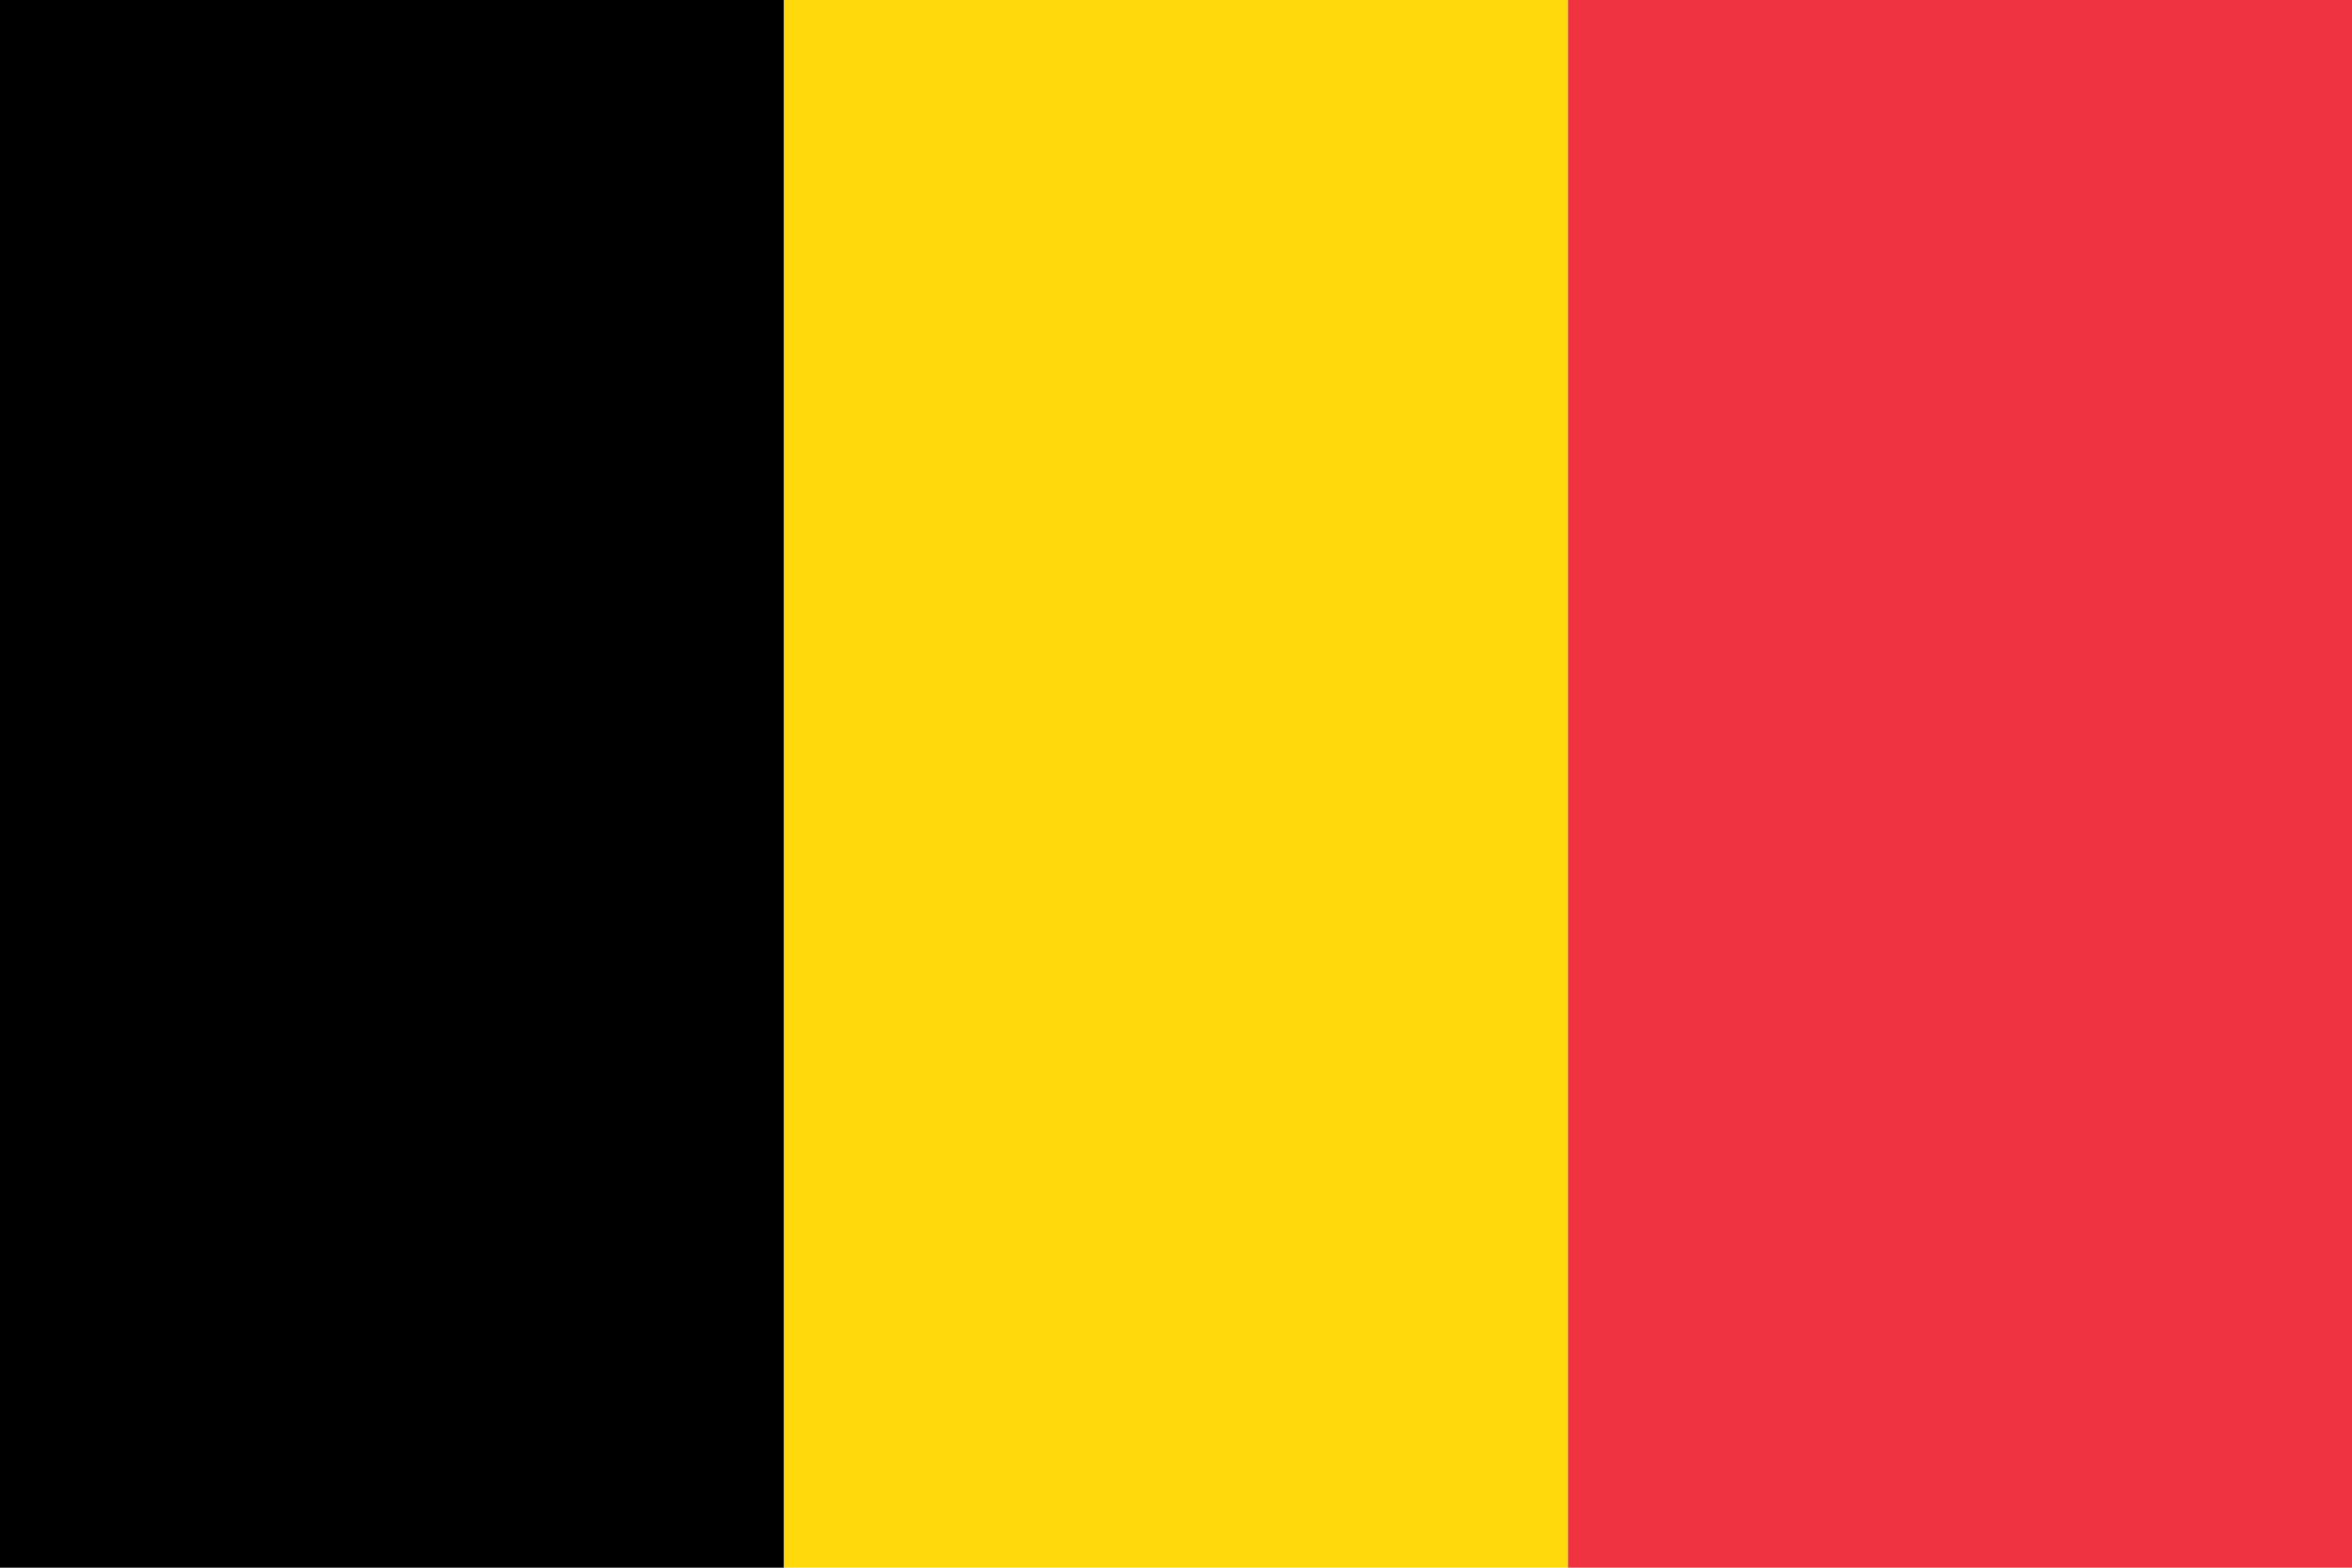
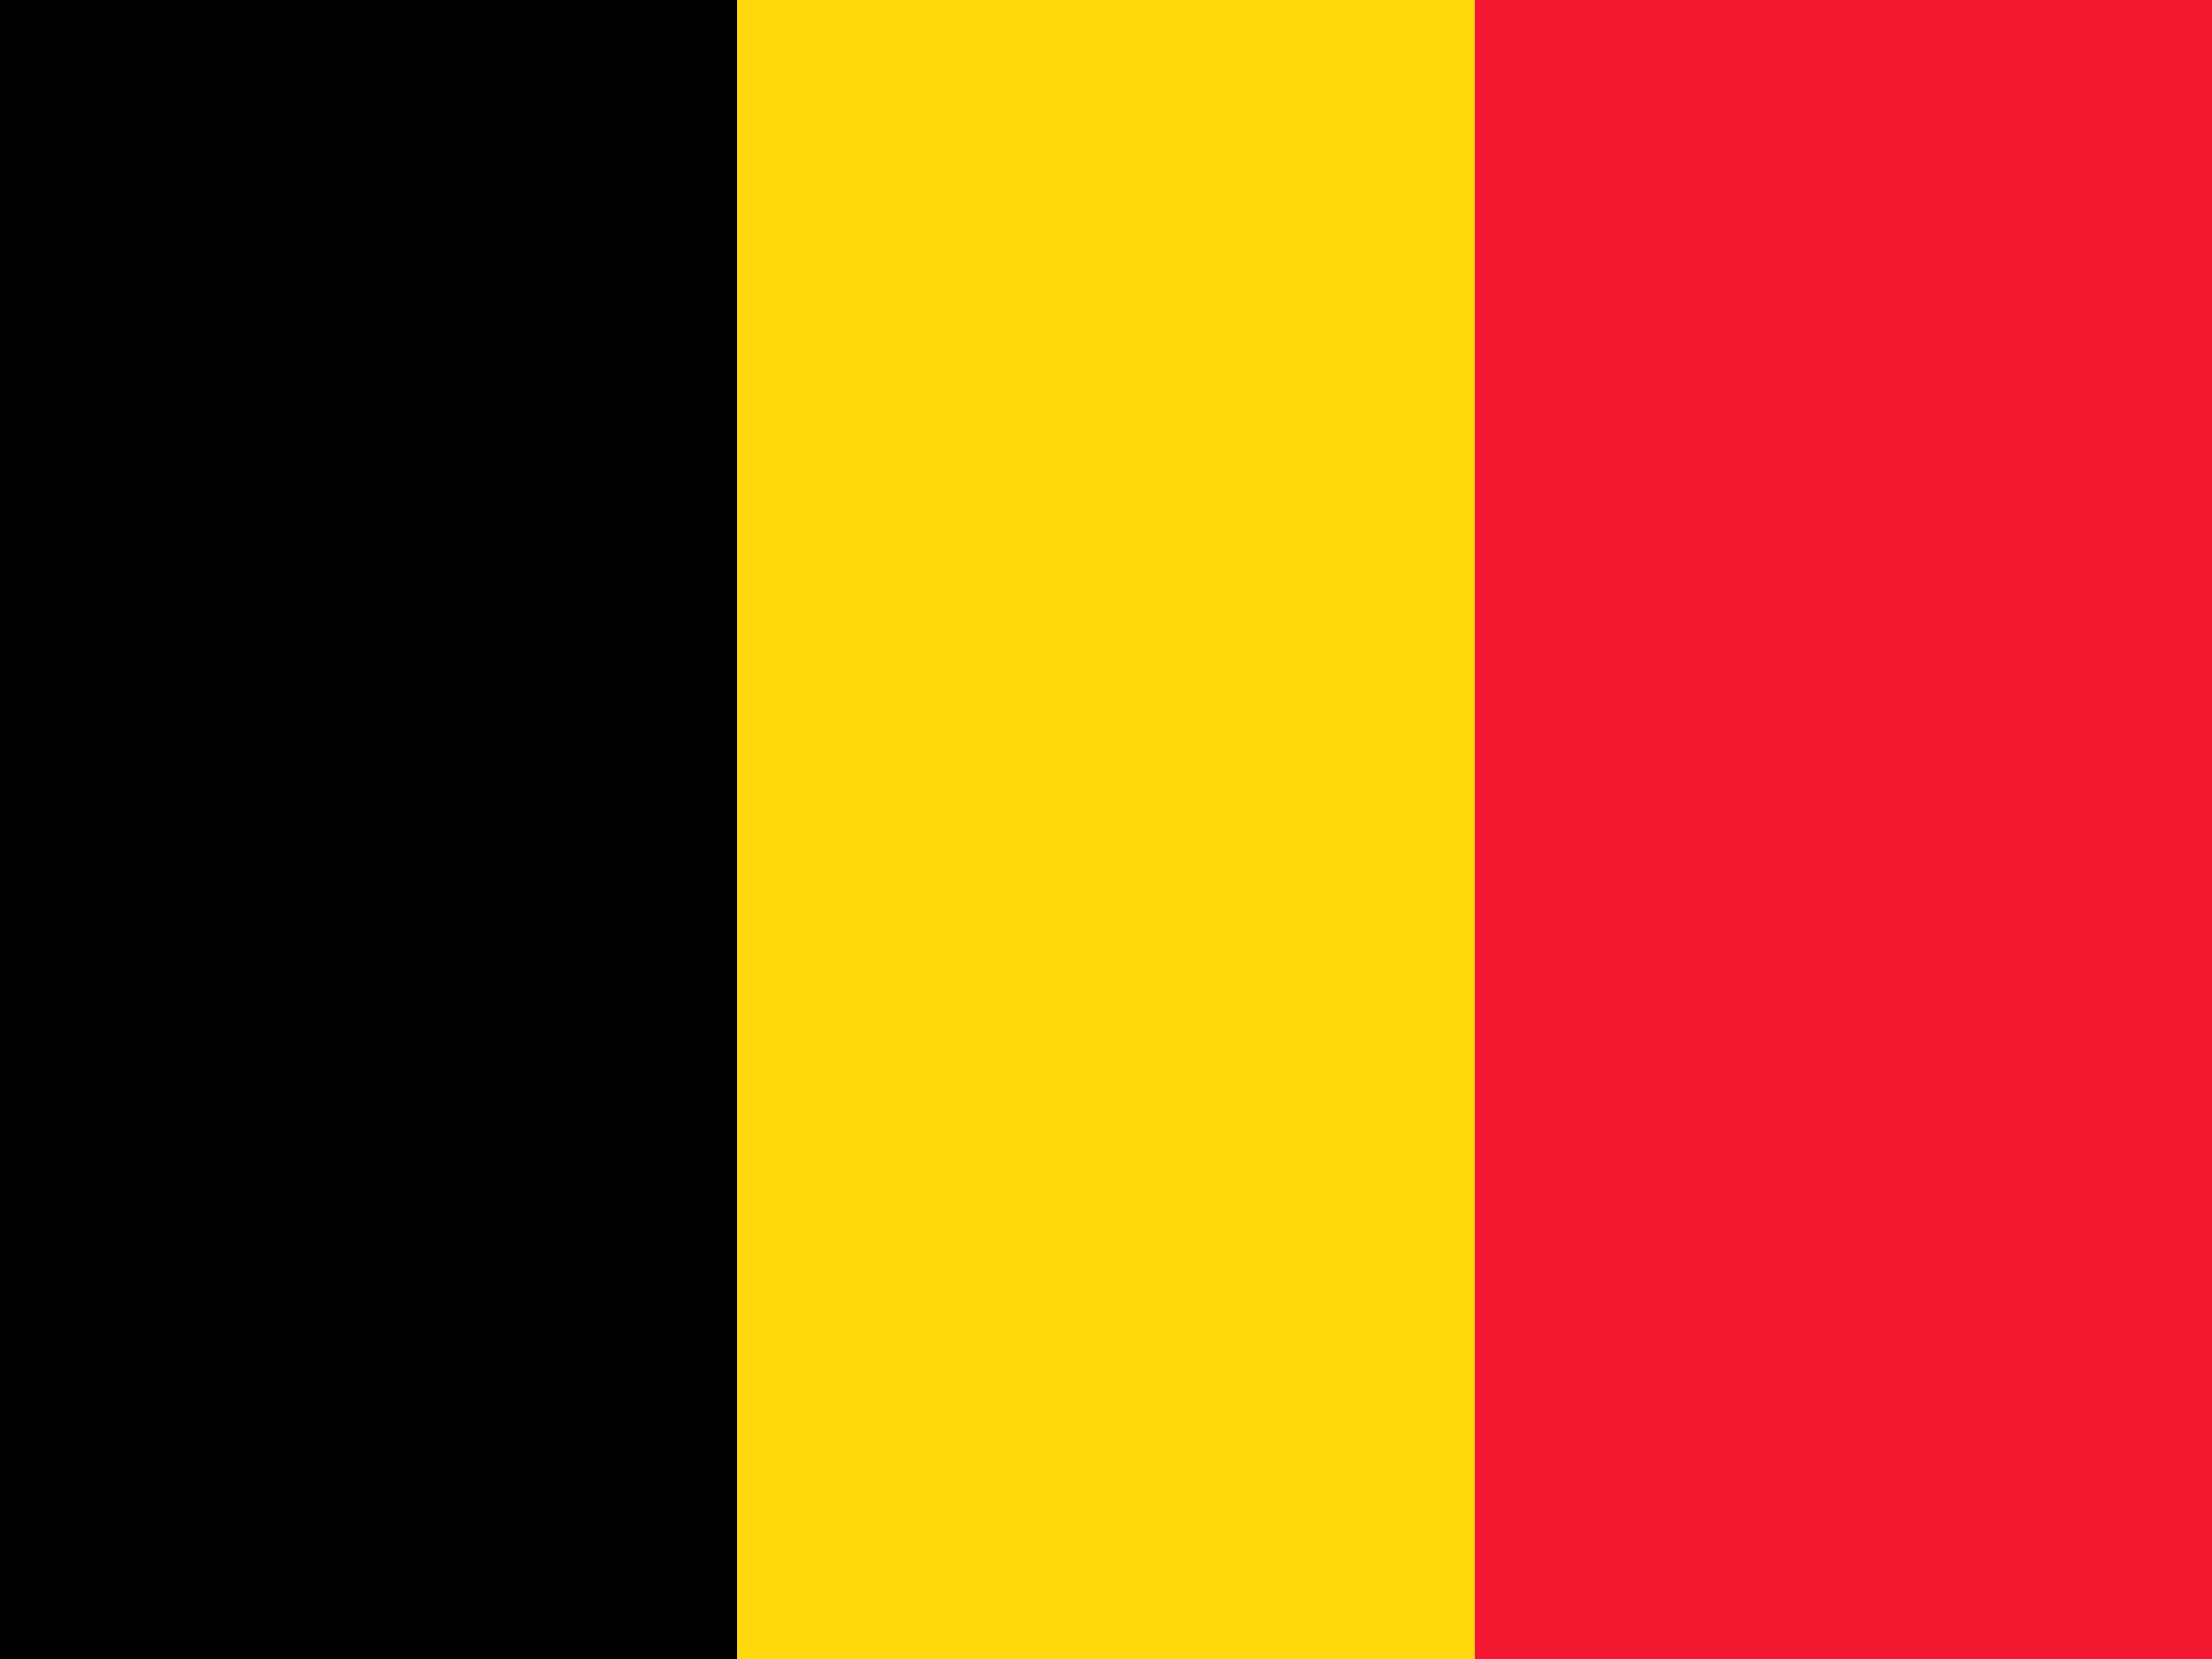
- <svg xmlns="http://www.w3.org/2000/svg" viewBox="0 0 300 200" role="img">
-   <rect x="0.0" y="0" width="100.0" height="200" fill="#000" />
-   <rect x="100.0" y="0" width="100.0" height="200" fill="#ffd90c" />
-   <rect x="200.0" y="0" width="100.0" height="200" fill="#ef3340" />
+ <svg xmlns="http://www.w3.org/2000/svg" id="flag-icons-be" viewBox="0 0 640 480">
+   <g fill-rule="evenodd" stroke-width="1pt">
+     <path fill="#000001" d="M0 0h213.3v480H0z" />
+     <path fill="#ffd90c" d="M213.3 0h213.4v480H213.3z" />
+     <path fill="#f31830" d="M426.7 0H640v480H426.7z" />
+   </g>
</svg>
